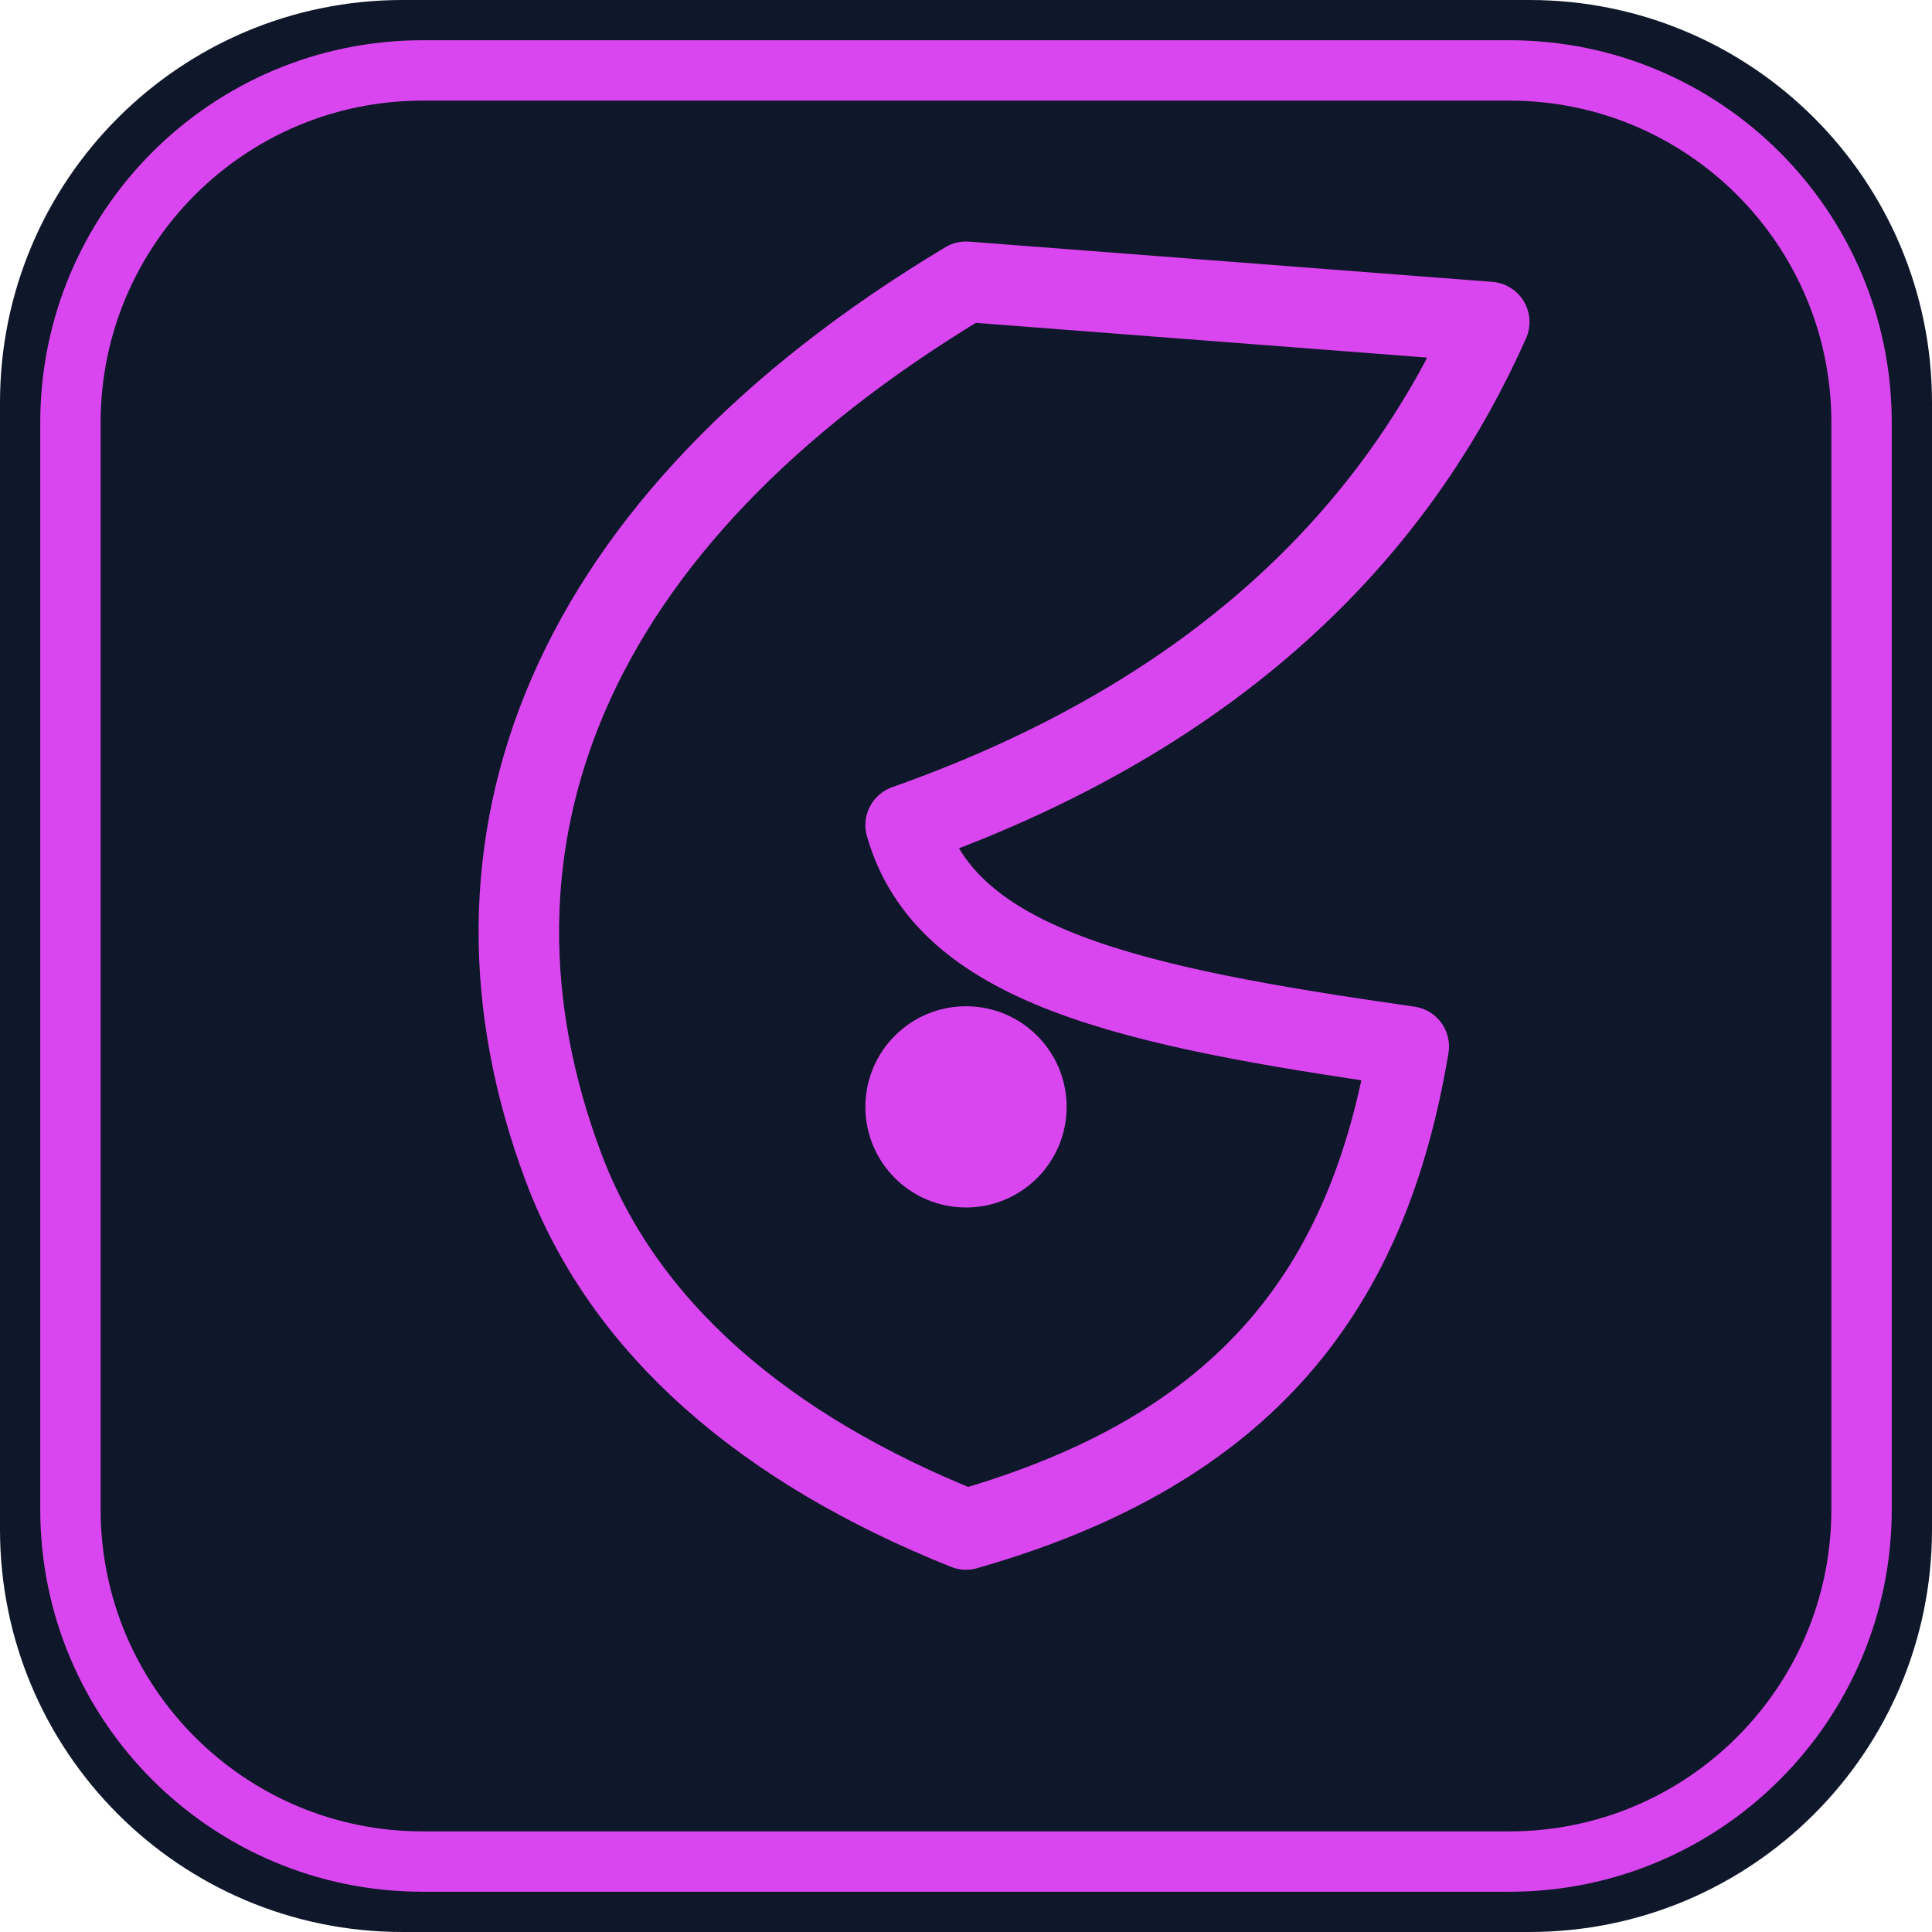
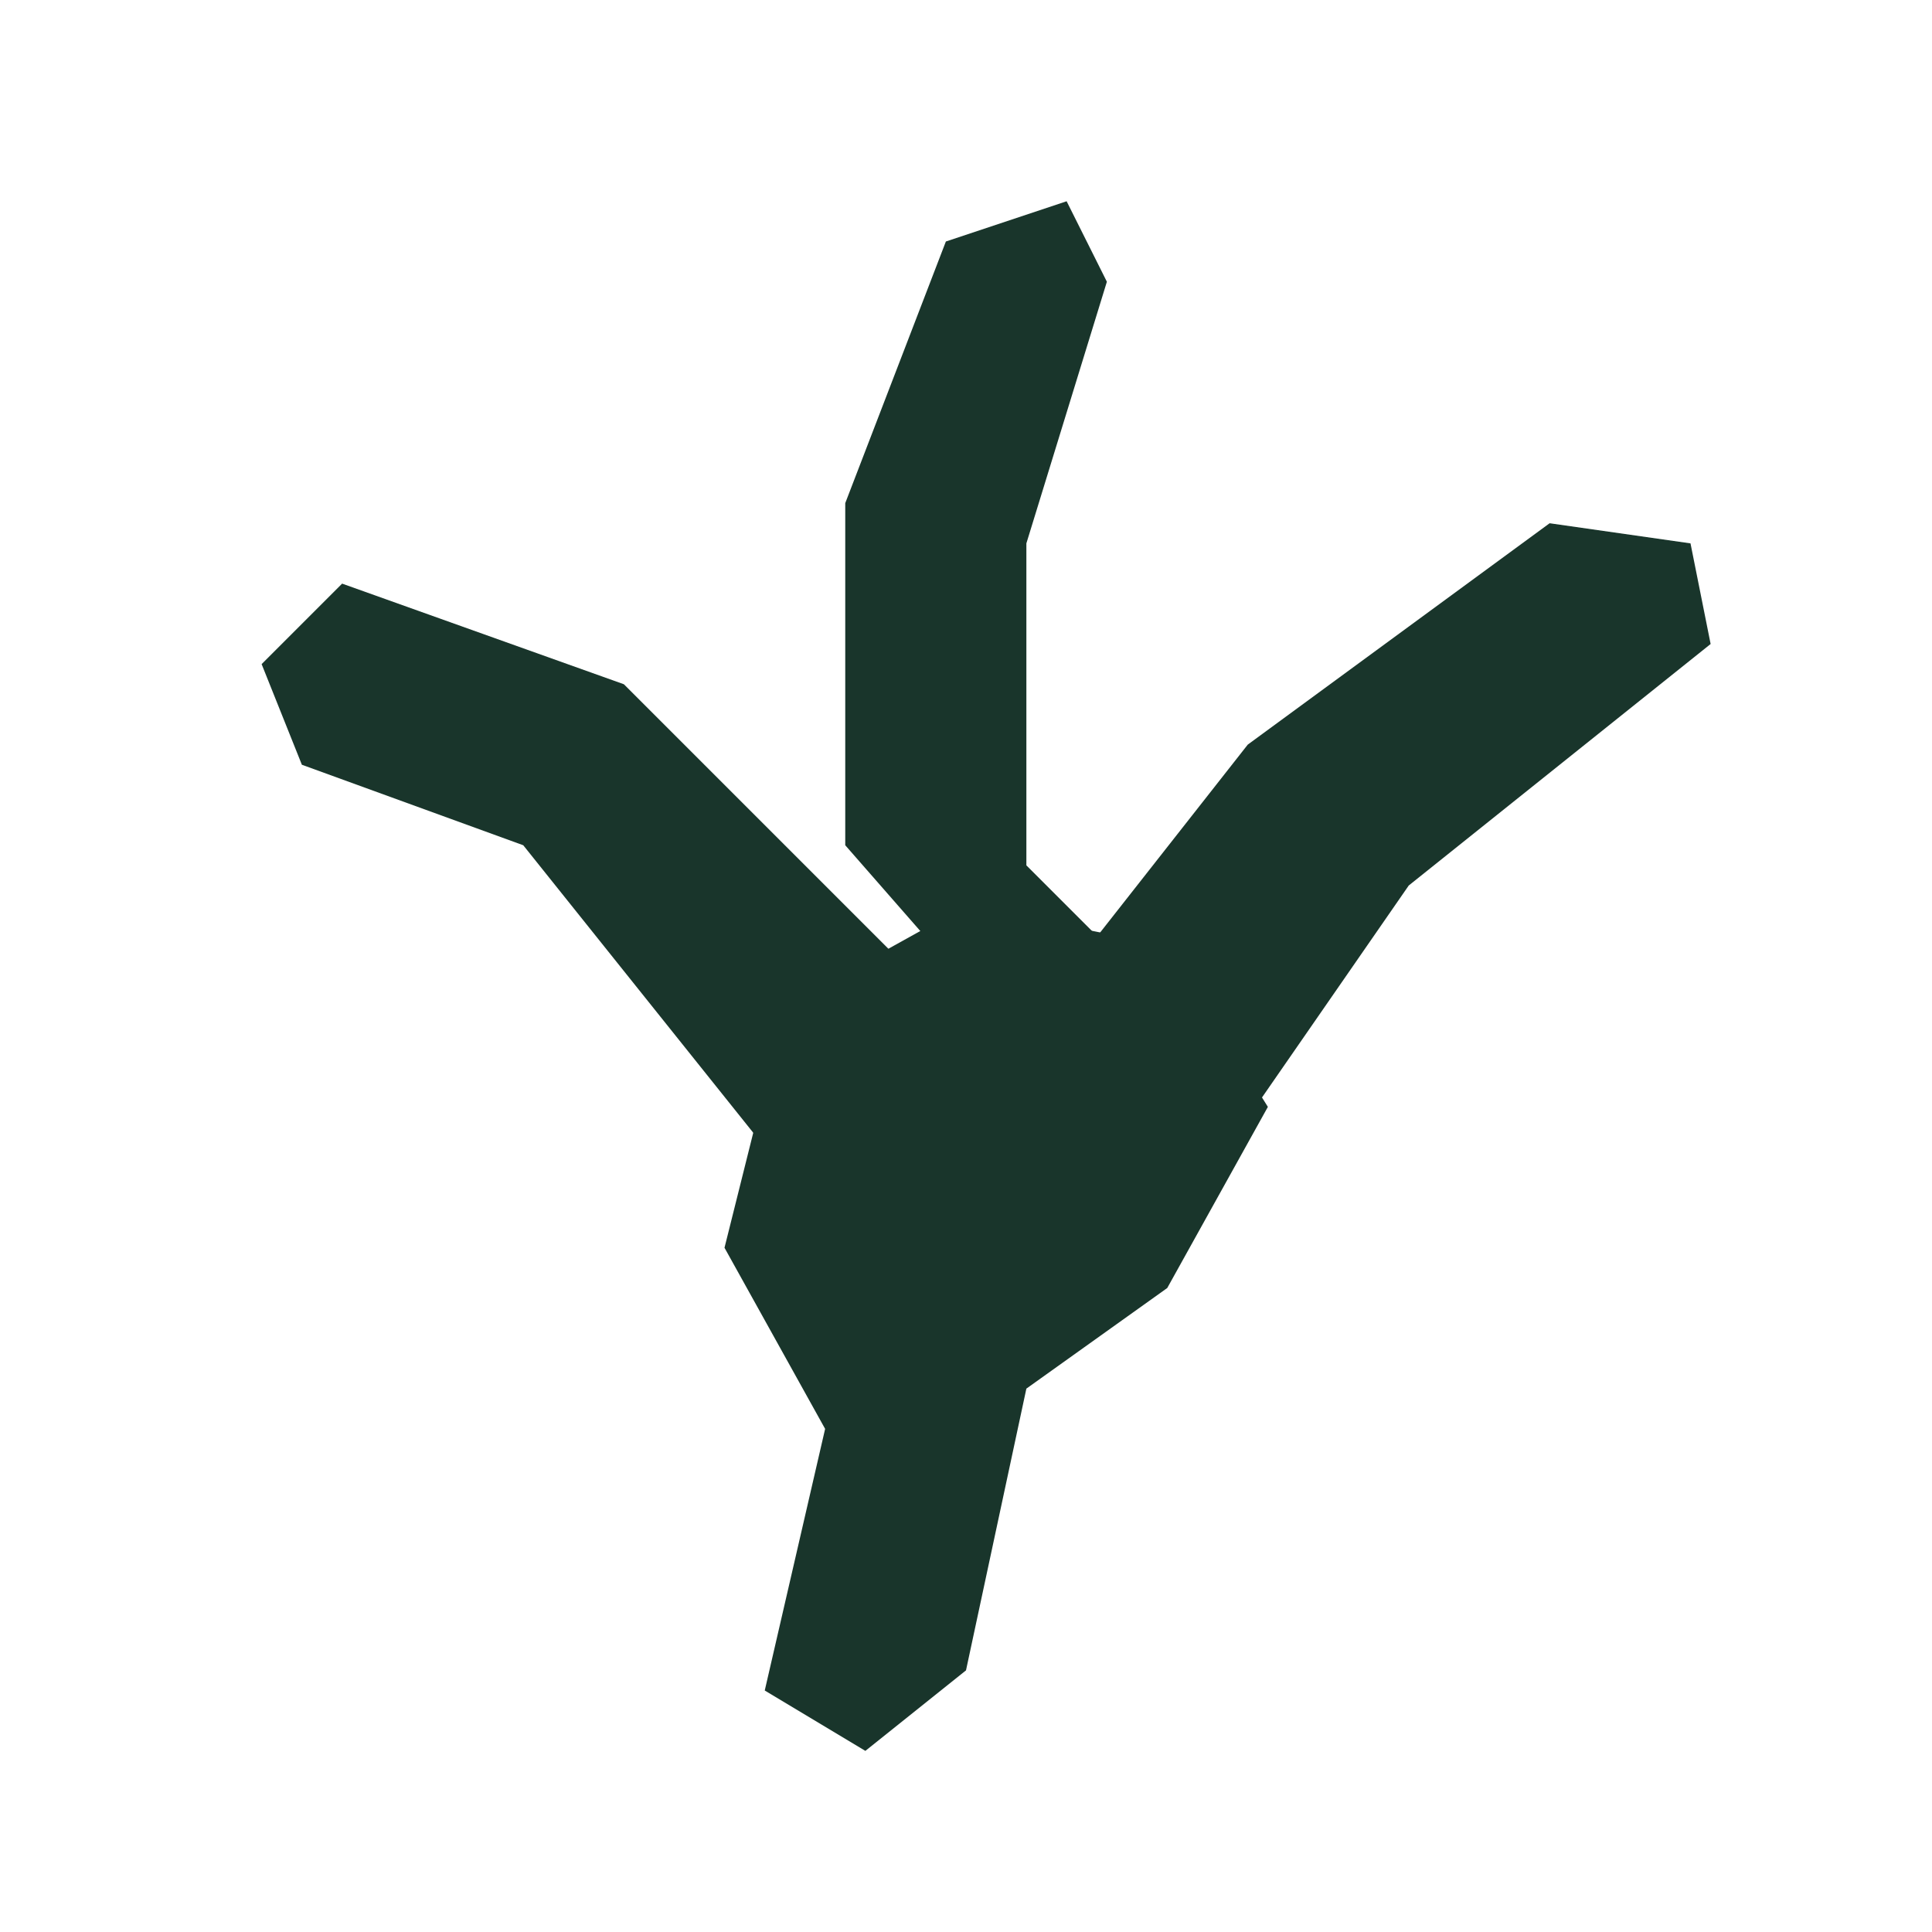
- <svg xmlns="http://www.w3.org/2000/svg" width="96" height="96" viewBox="0 0 96 96" role="img" aria-label="calligraphy-studio">
-   <rect width="96" height="96" rx="20" fill="#0f172a" />
-   <rect x="3.5" y="3.5" width="89" height="89" rx="17.5" fill="none" stroke="#d946ef" stroke-width="3" />
-   <path d="M48 14 C28 26 22 42 28 58 C31 66 38 72 48 76 C62 72 68 64 70 52 C56 50 47 48 45 41 C62 35 70 25 74 16 Z" fill="none" stroke="#d946ef" stroke-width="4" stroke-linejoin="round" />
-   <circle cx="48" cy="55" r="5" fill="#d946ef" />
+ <svg xmlns="http://www.w3.org/2000/svg" viewBox="0 0 96 96">
+   <g fill="#19352b">
+     <polygon points="49,50 42,42 42,25 47,12 53,10 55,14 51,27 51,43 56,48" />
+     <polygon points="47,59 38,57 26,42 15,38 13,33 17,29 31,34 45,48" />
+     <polygon points="51,51 62,37 77,26 84,27 85,32 70,44 61,57 54,65" />
+     <polygon points="39,50 48,45 58,47 63,55 58,64 51,69 48,83 43,87 38,84 41,71 36,62" />
+   </g>
</svg>
